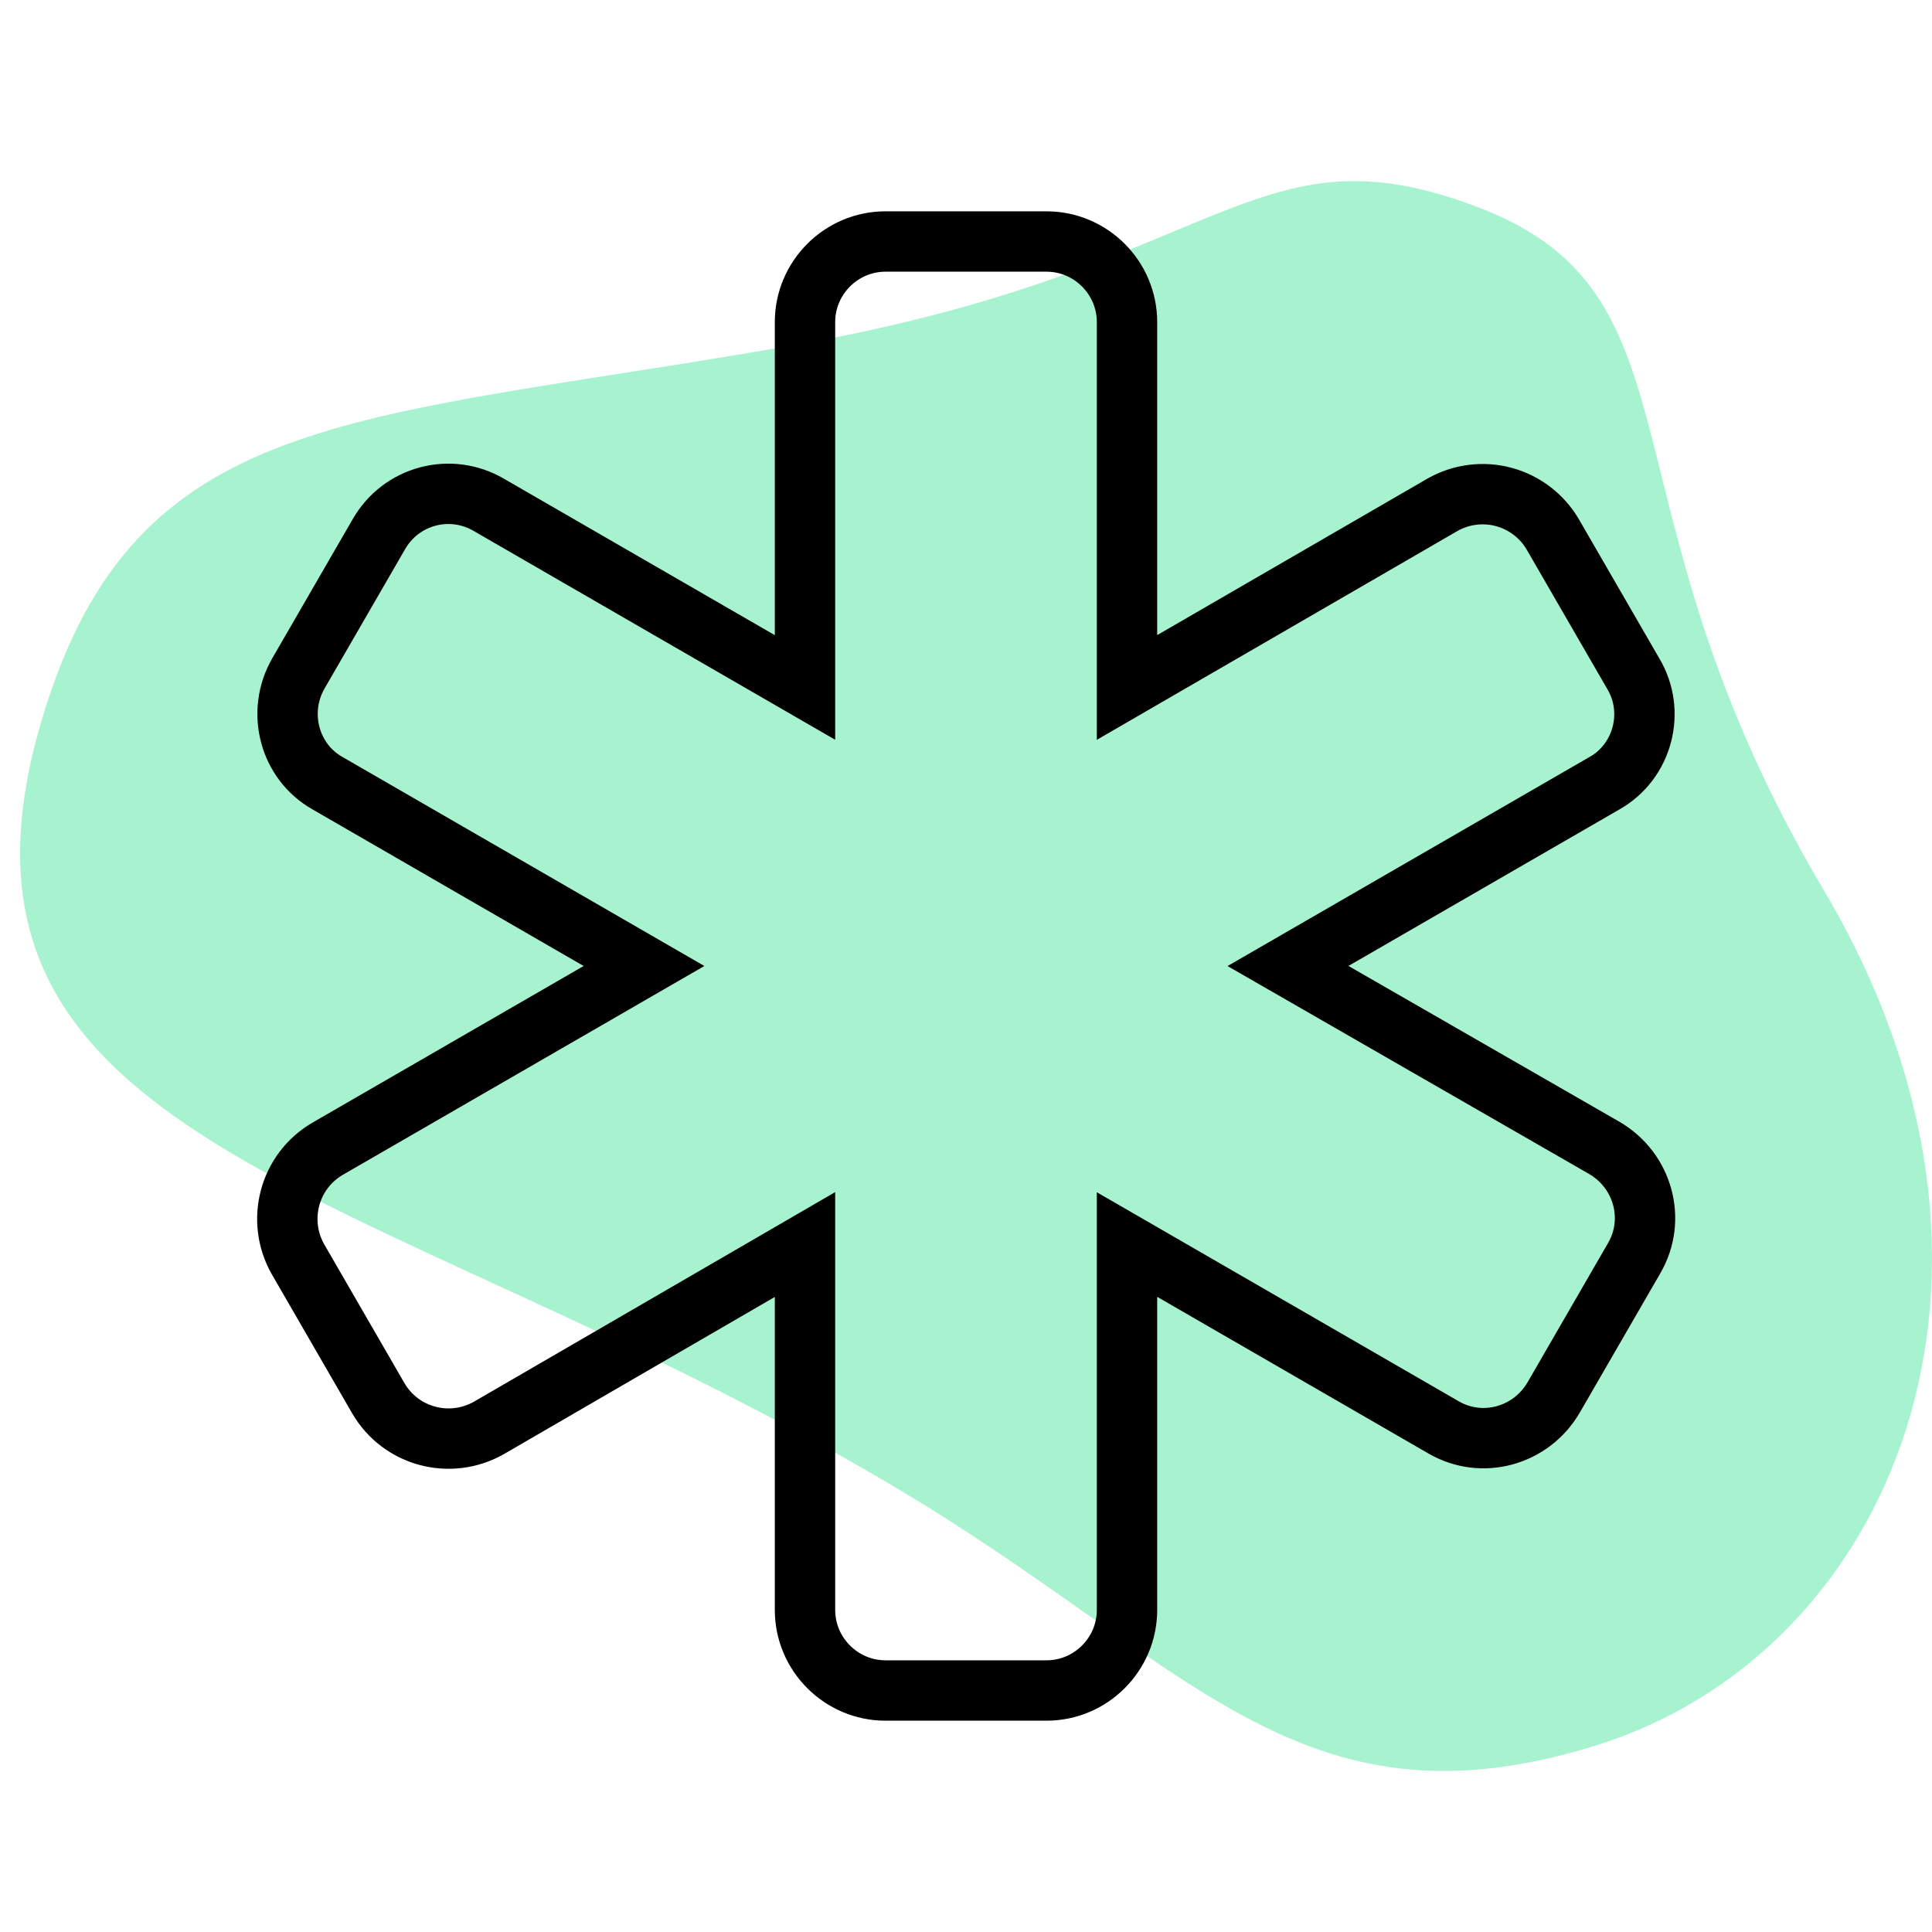
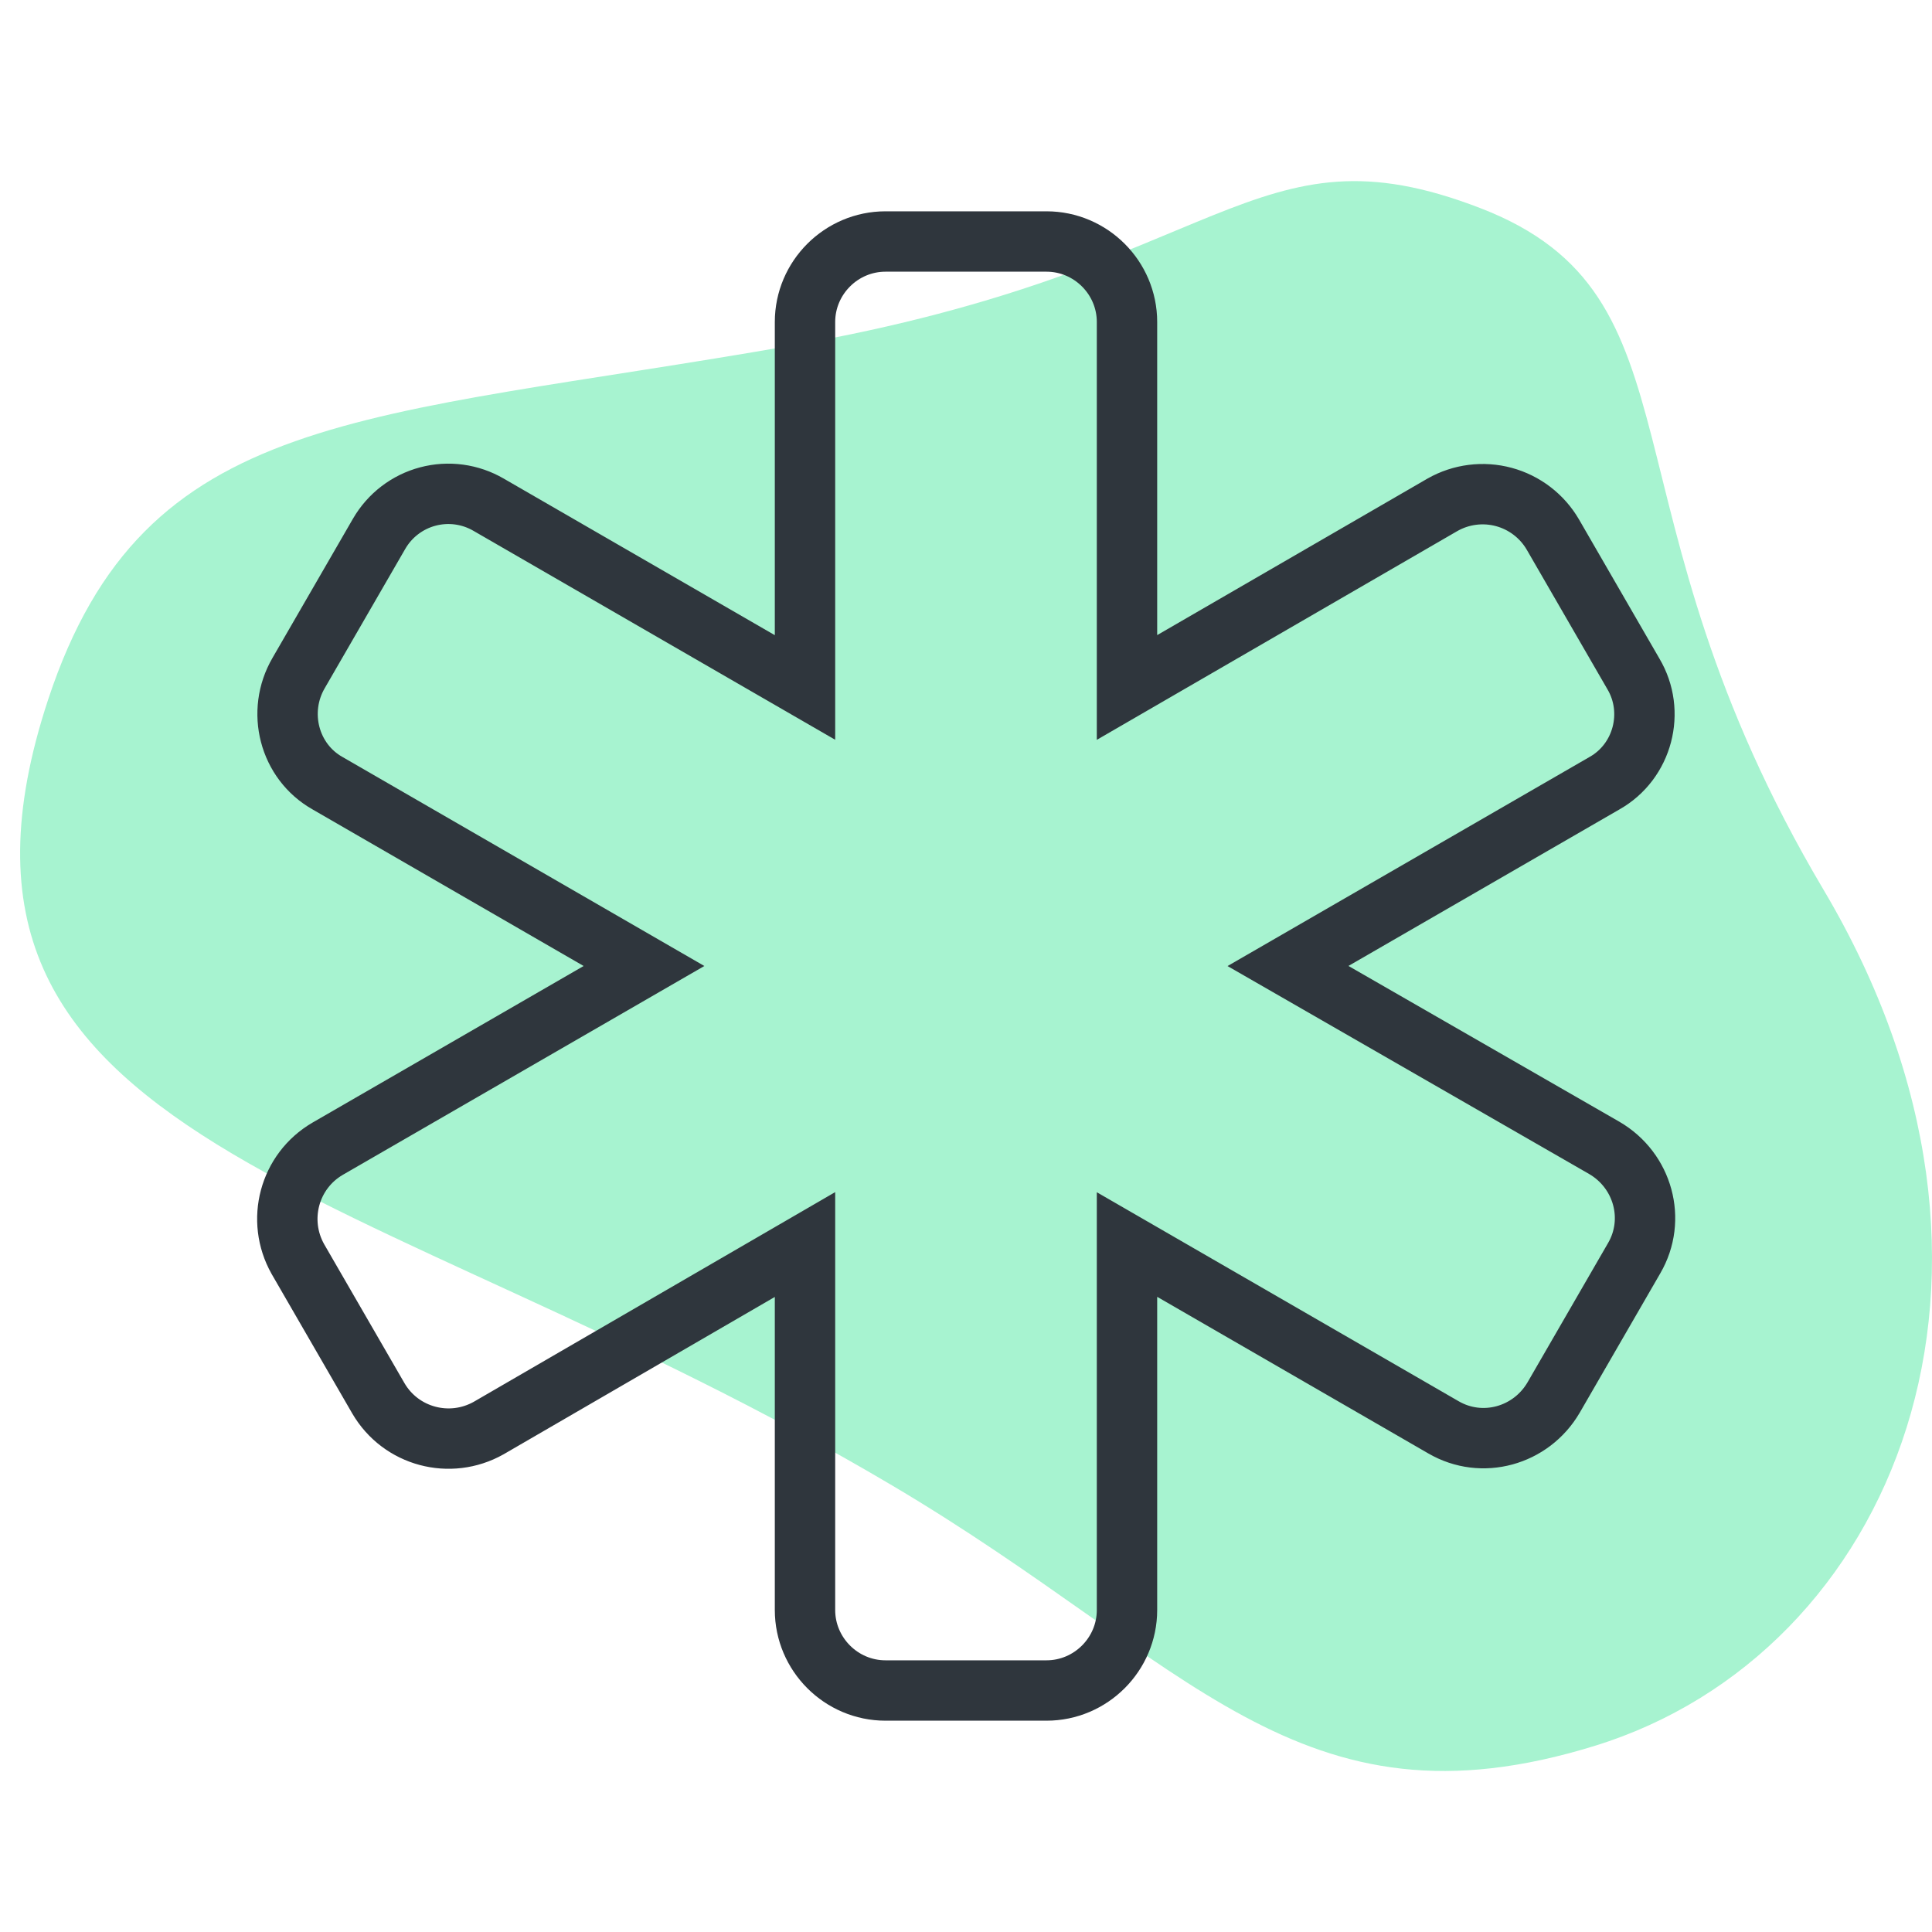
<svg xmlns="http://www.w3.org/2000/svg" width="96" height="96" viewBox="0 0 96 96" fill="none">
  <path d="M79.268 86.742C64.492 91.32 59.126 82.571 44.349 73.822C18.138 58.302 -4.994 57.137 2.394 34.755C7.182 20.251 17.963 20.919 39.424 17.155C60.885 13.391 62.205 5.964 73.551 10.339C84.897 14.713 79.268 25.09 90.614 44.217C101.961 63.343 94.045 82.164 79.268 86.742Z" fill="#A7F3D0" />
-   <path d="M81.16 33.48L77.16 26.56C76.625 25.642 75.749 24.972 74.724 24.695C73.698 24.418 72.605 24.557 71.68 25.08L56 34.16V16C56 13.8 54.2 12 52 12H44C41.8 12 40 13.8 40 16V34.16L24.28 25.08C23.828 24.816 23.329 24.645 22.811 24.574C22.293 24.504 21.766 24.537 21.261 24.671C20.756 24.804 20.282 25.037 19.866 25.354C19.451 25.671 19.102 26.068 18.84 26.52L14.84 33.44C13.72 35.36 14.36 37.84 16.28 38.92L32 48L16.28 57.08C14.36 58.2 13.72 60.64 14.8 62.56L18.8 69.48C19.92 71.4 22.36 72.04 24.28 70.96L40 61.84V80C40 82.2 41.8 84 44 84H52C54.2 84 56 82.2 56 80V61.84L71.72 70.92C73.64 72.04 76.08 71.36 77.2 69.44L81.2 62.52C82.32 60.6 81.64 58.16 79.72 57.04L64 48L79.72 38.92C81.64 37.84 82.28 35.36 81.16 33.48V33.48Z" stroke="black" stroke-width="3" />
+   <path d="M81.16 33.48L77.16 26.56C76.625 25.642 75.749 24.972 74.724 24.695C73.698 24.418 72.605 24.557 71.68 25.08L56 34.16V16C56 13.8 54.2 12 52 12H44C41.8 12 40 13.8 40 16V34.16L24.28 25.08C23.828 24.816 23.329 24.645 22.811 24.574C22.293 24.504 21.766 24.537 21.261 24.671C20.756 24.804 20.282 25.037 19.866 25.354C19.451 25.671 19.102 26.068 18.84 26.52L14.84 33.44C13.72 35.36 14.36 37.84 16.28 38.92L32 48L16.28 57.08C14.36 58.2 13.72 60.64 14.8 62.56L18.8 69.48C19.92 71.4 22.36 72.04 24.28 70.96L40 61.84V80C40 82.2 41.8 84 44 84H52C54.2 84 56 82.2 56 80V61.84L71.72 70.92C73.64 72.04 76.08 71.36 77.2 69.44L81.2 62.52C82.32 60.6 81.64 58.16 79.72 57.04L64 48L79.72 38.92C81.64 37.84 82.28 35.36 81.16 33.48V33.48Z" stroke="#2F363D" stroke-width="3" />
</svg>
